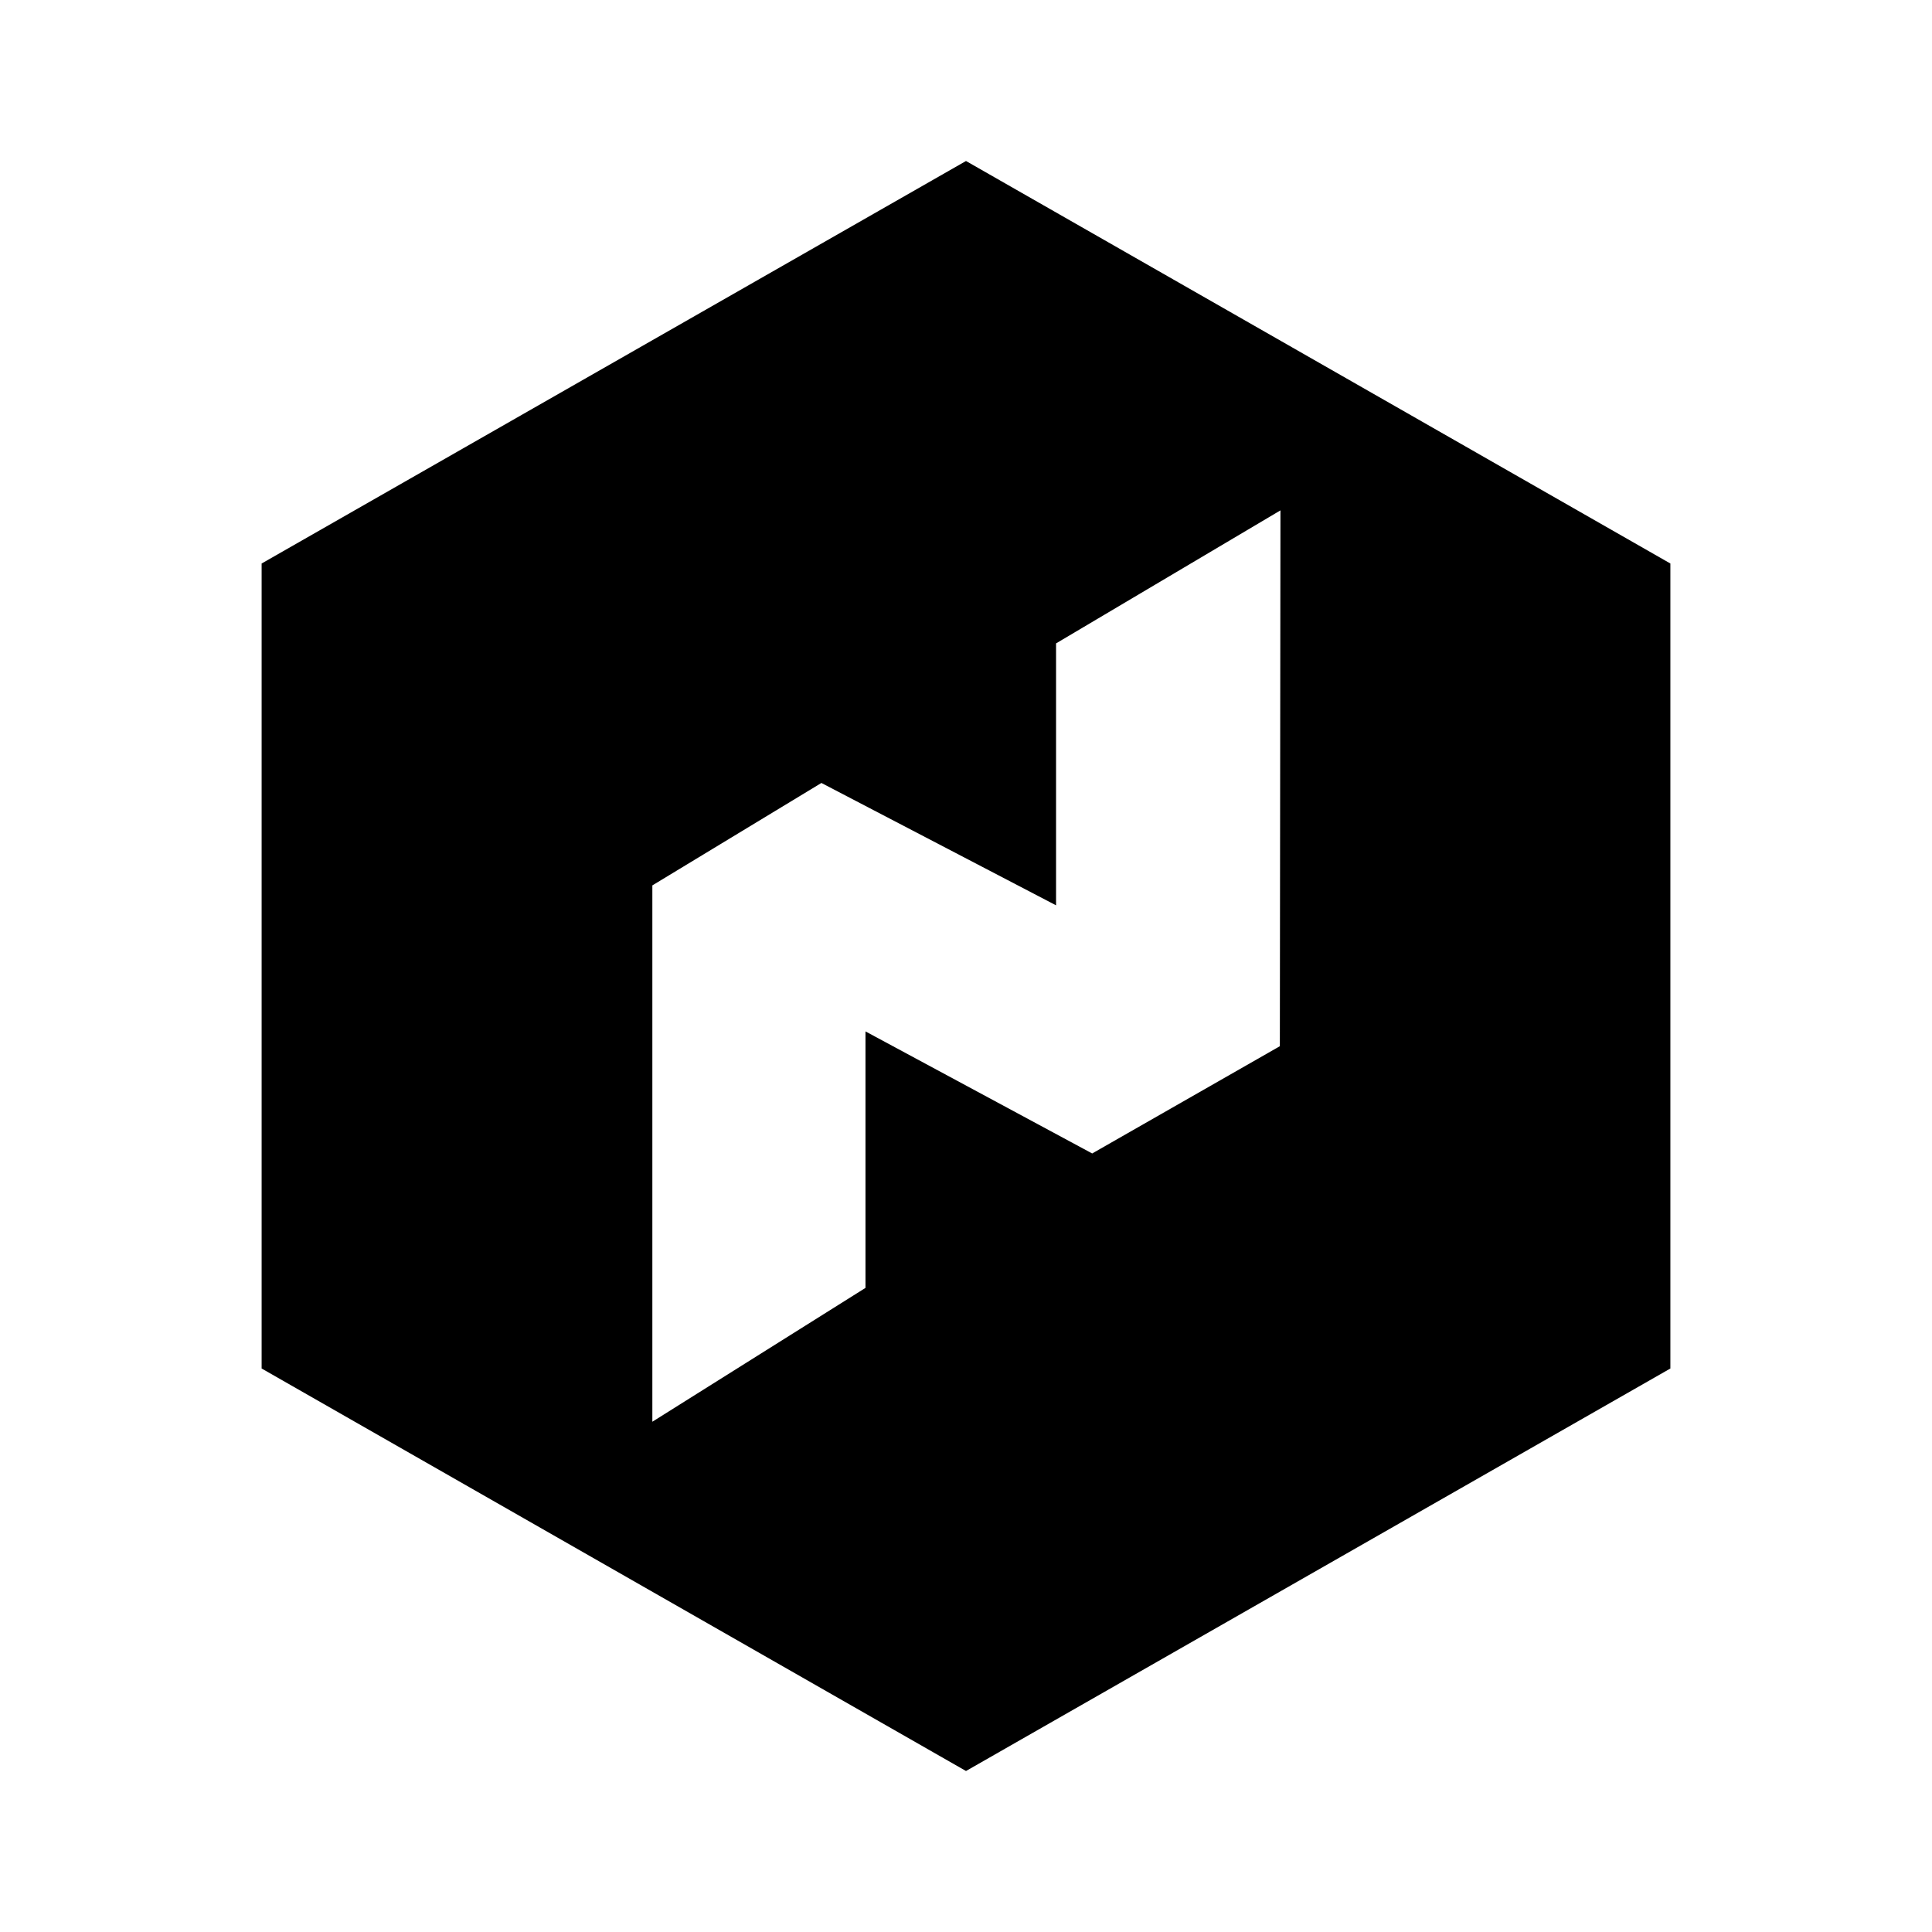
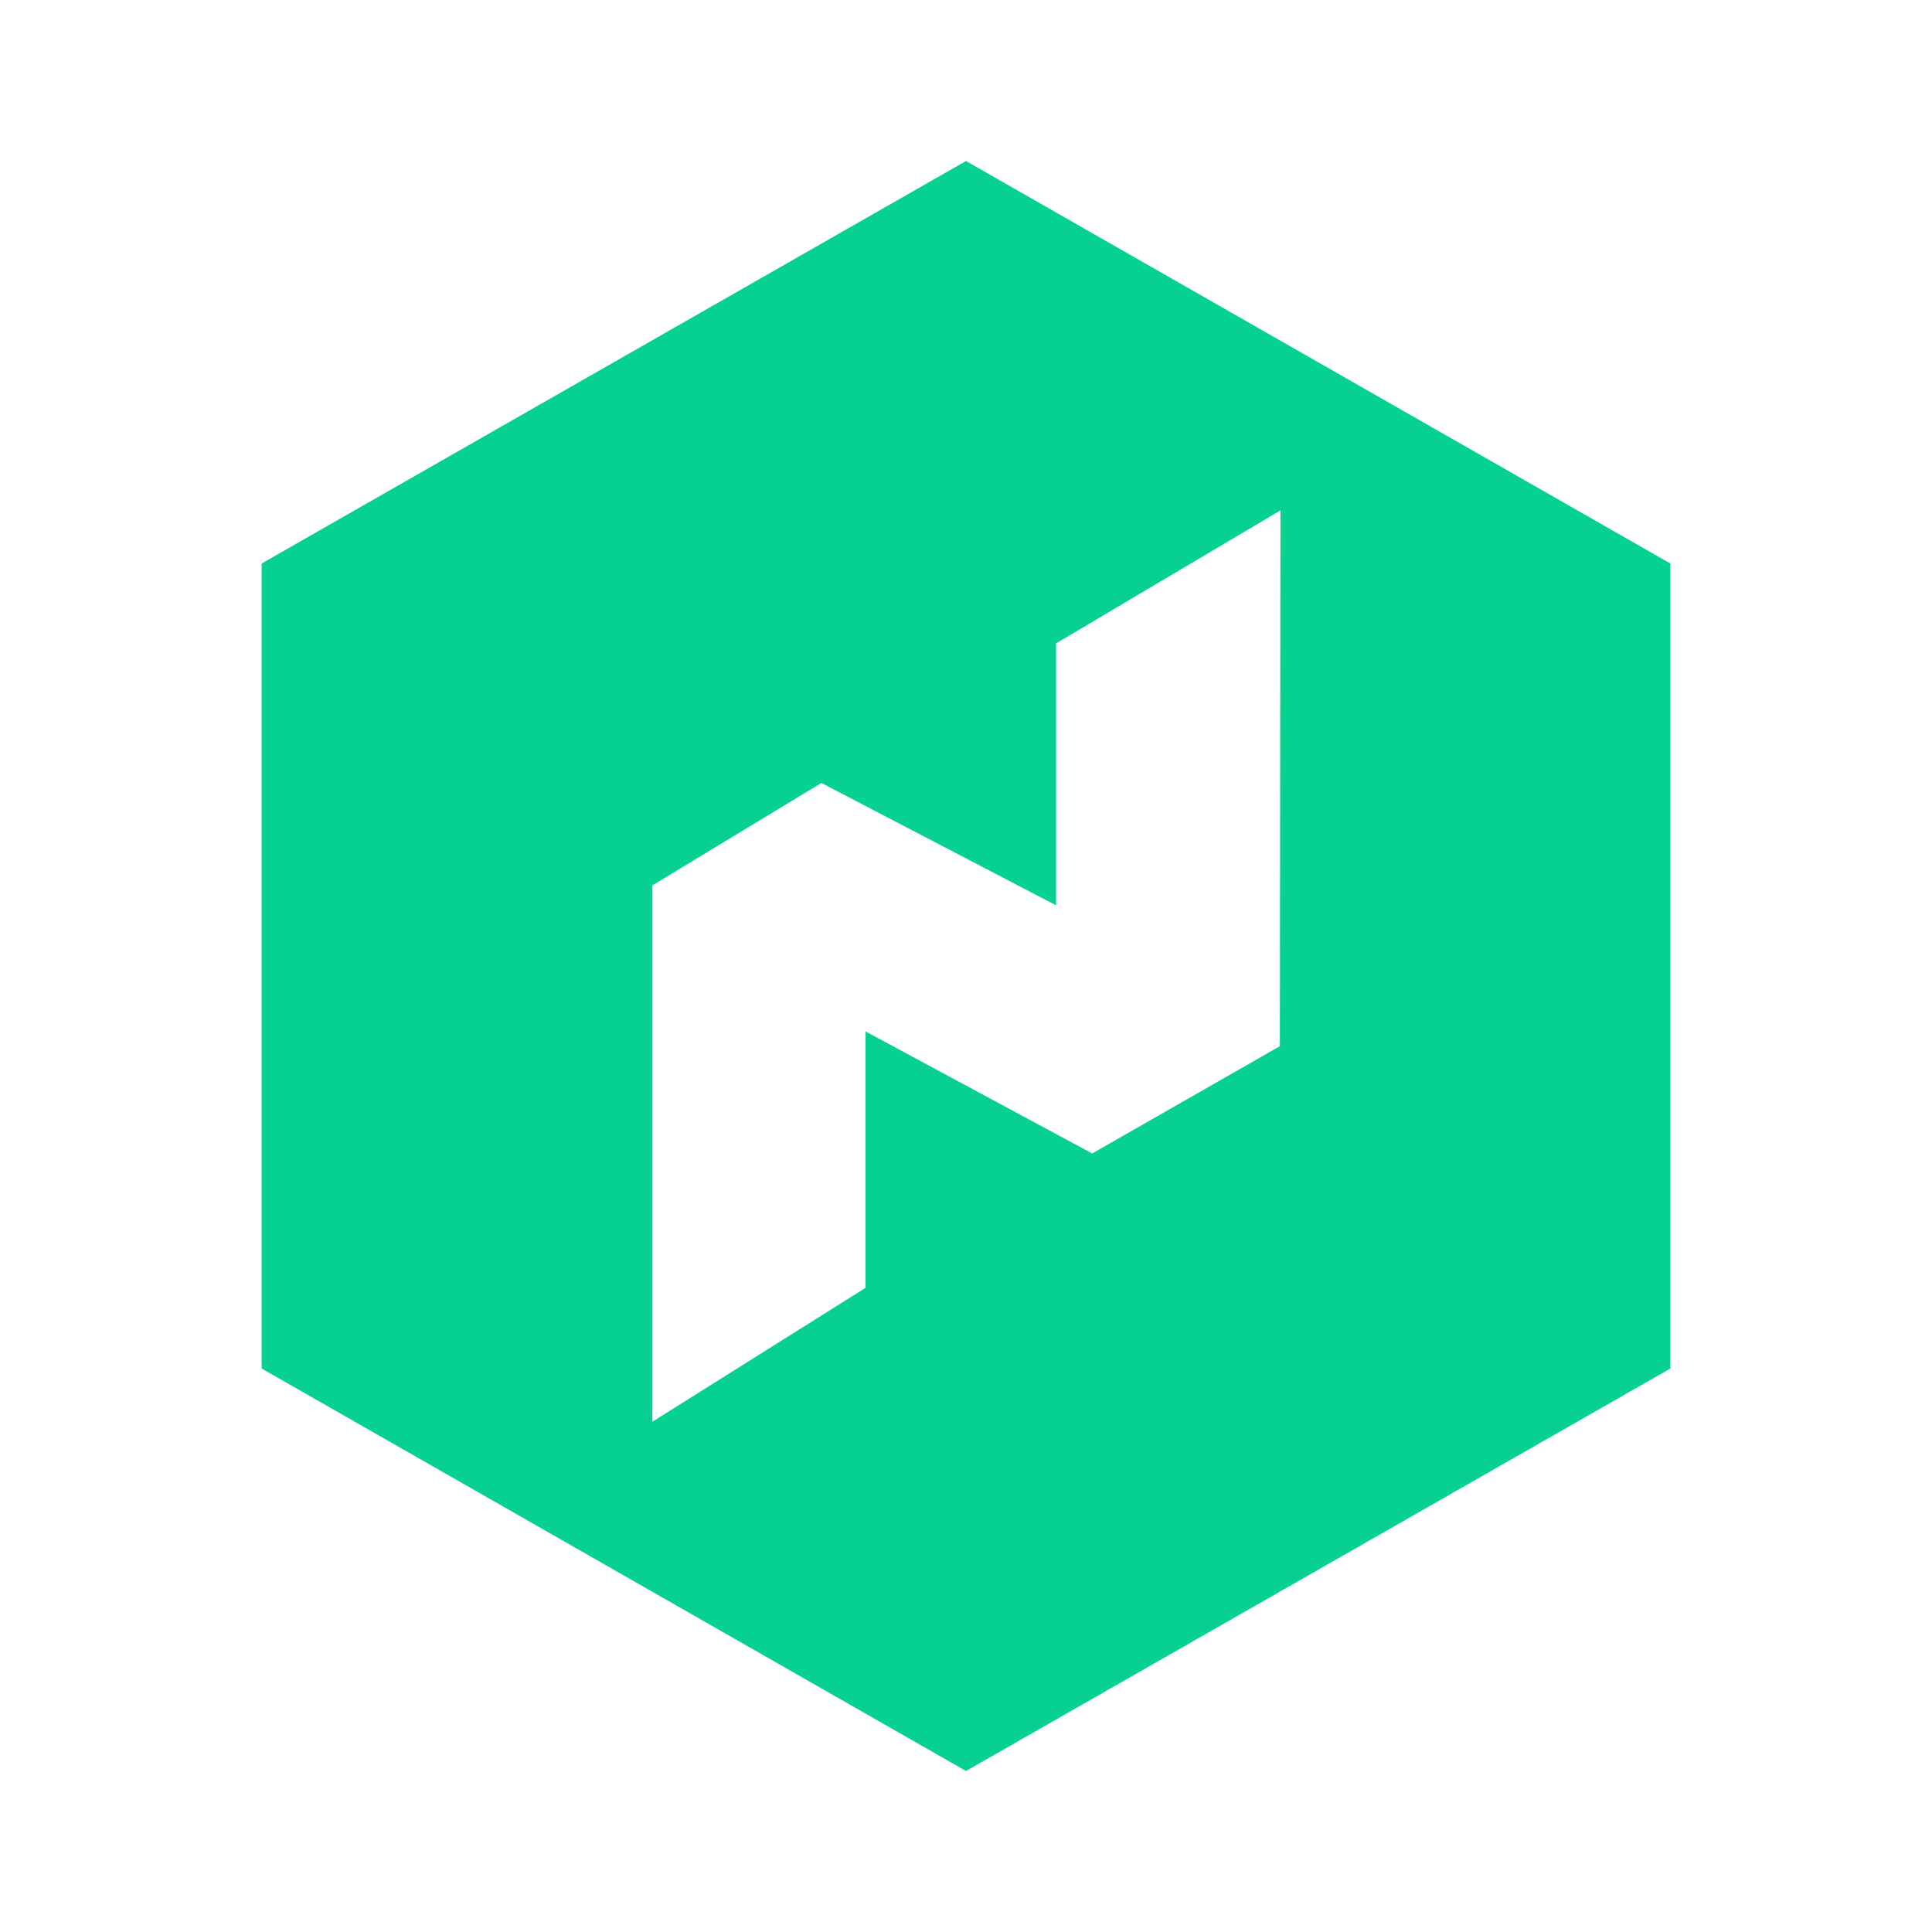
<svg xmlns="http://www.w3.org/2000/svg" viewBox="0 0 24 24" fill="none" stroke="currentColor" stroke-width="1.55" stroke-linecap="round" stroke-linejoin="round">
  <g transform="translate(2 2) scale(1.25)">
-     <path fill="currentColor" stroke="none" d="M8 0 1 4v8l7 4 7-4V4zm3.119 8.797L9.254 9.863 7.001 8.65v2.549l-2.118 1.33v-5.33l1.68-1.018 2.332 1.216V4.794l2.23-1.322z" />
+     <path fill="#06D092" stroke="none" d="M8 0 1 4v8l7 4 7-4V4zm3.119 8.797L9.254 9.863 7.001 8.65v2.549l-2.118 1.33v-5.33l1.68-1.018 2.332 1.216V4.794l2.23-1.322z" />
  </g>
</svg>
